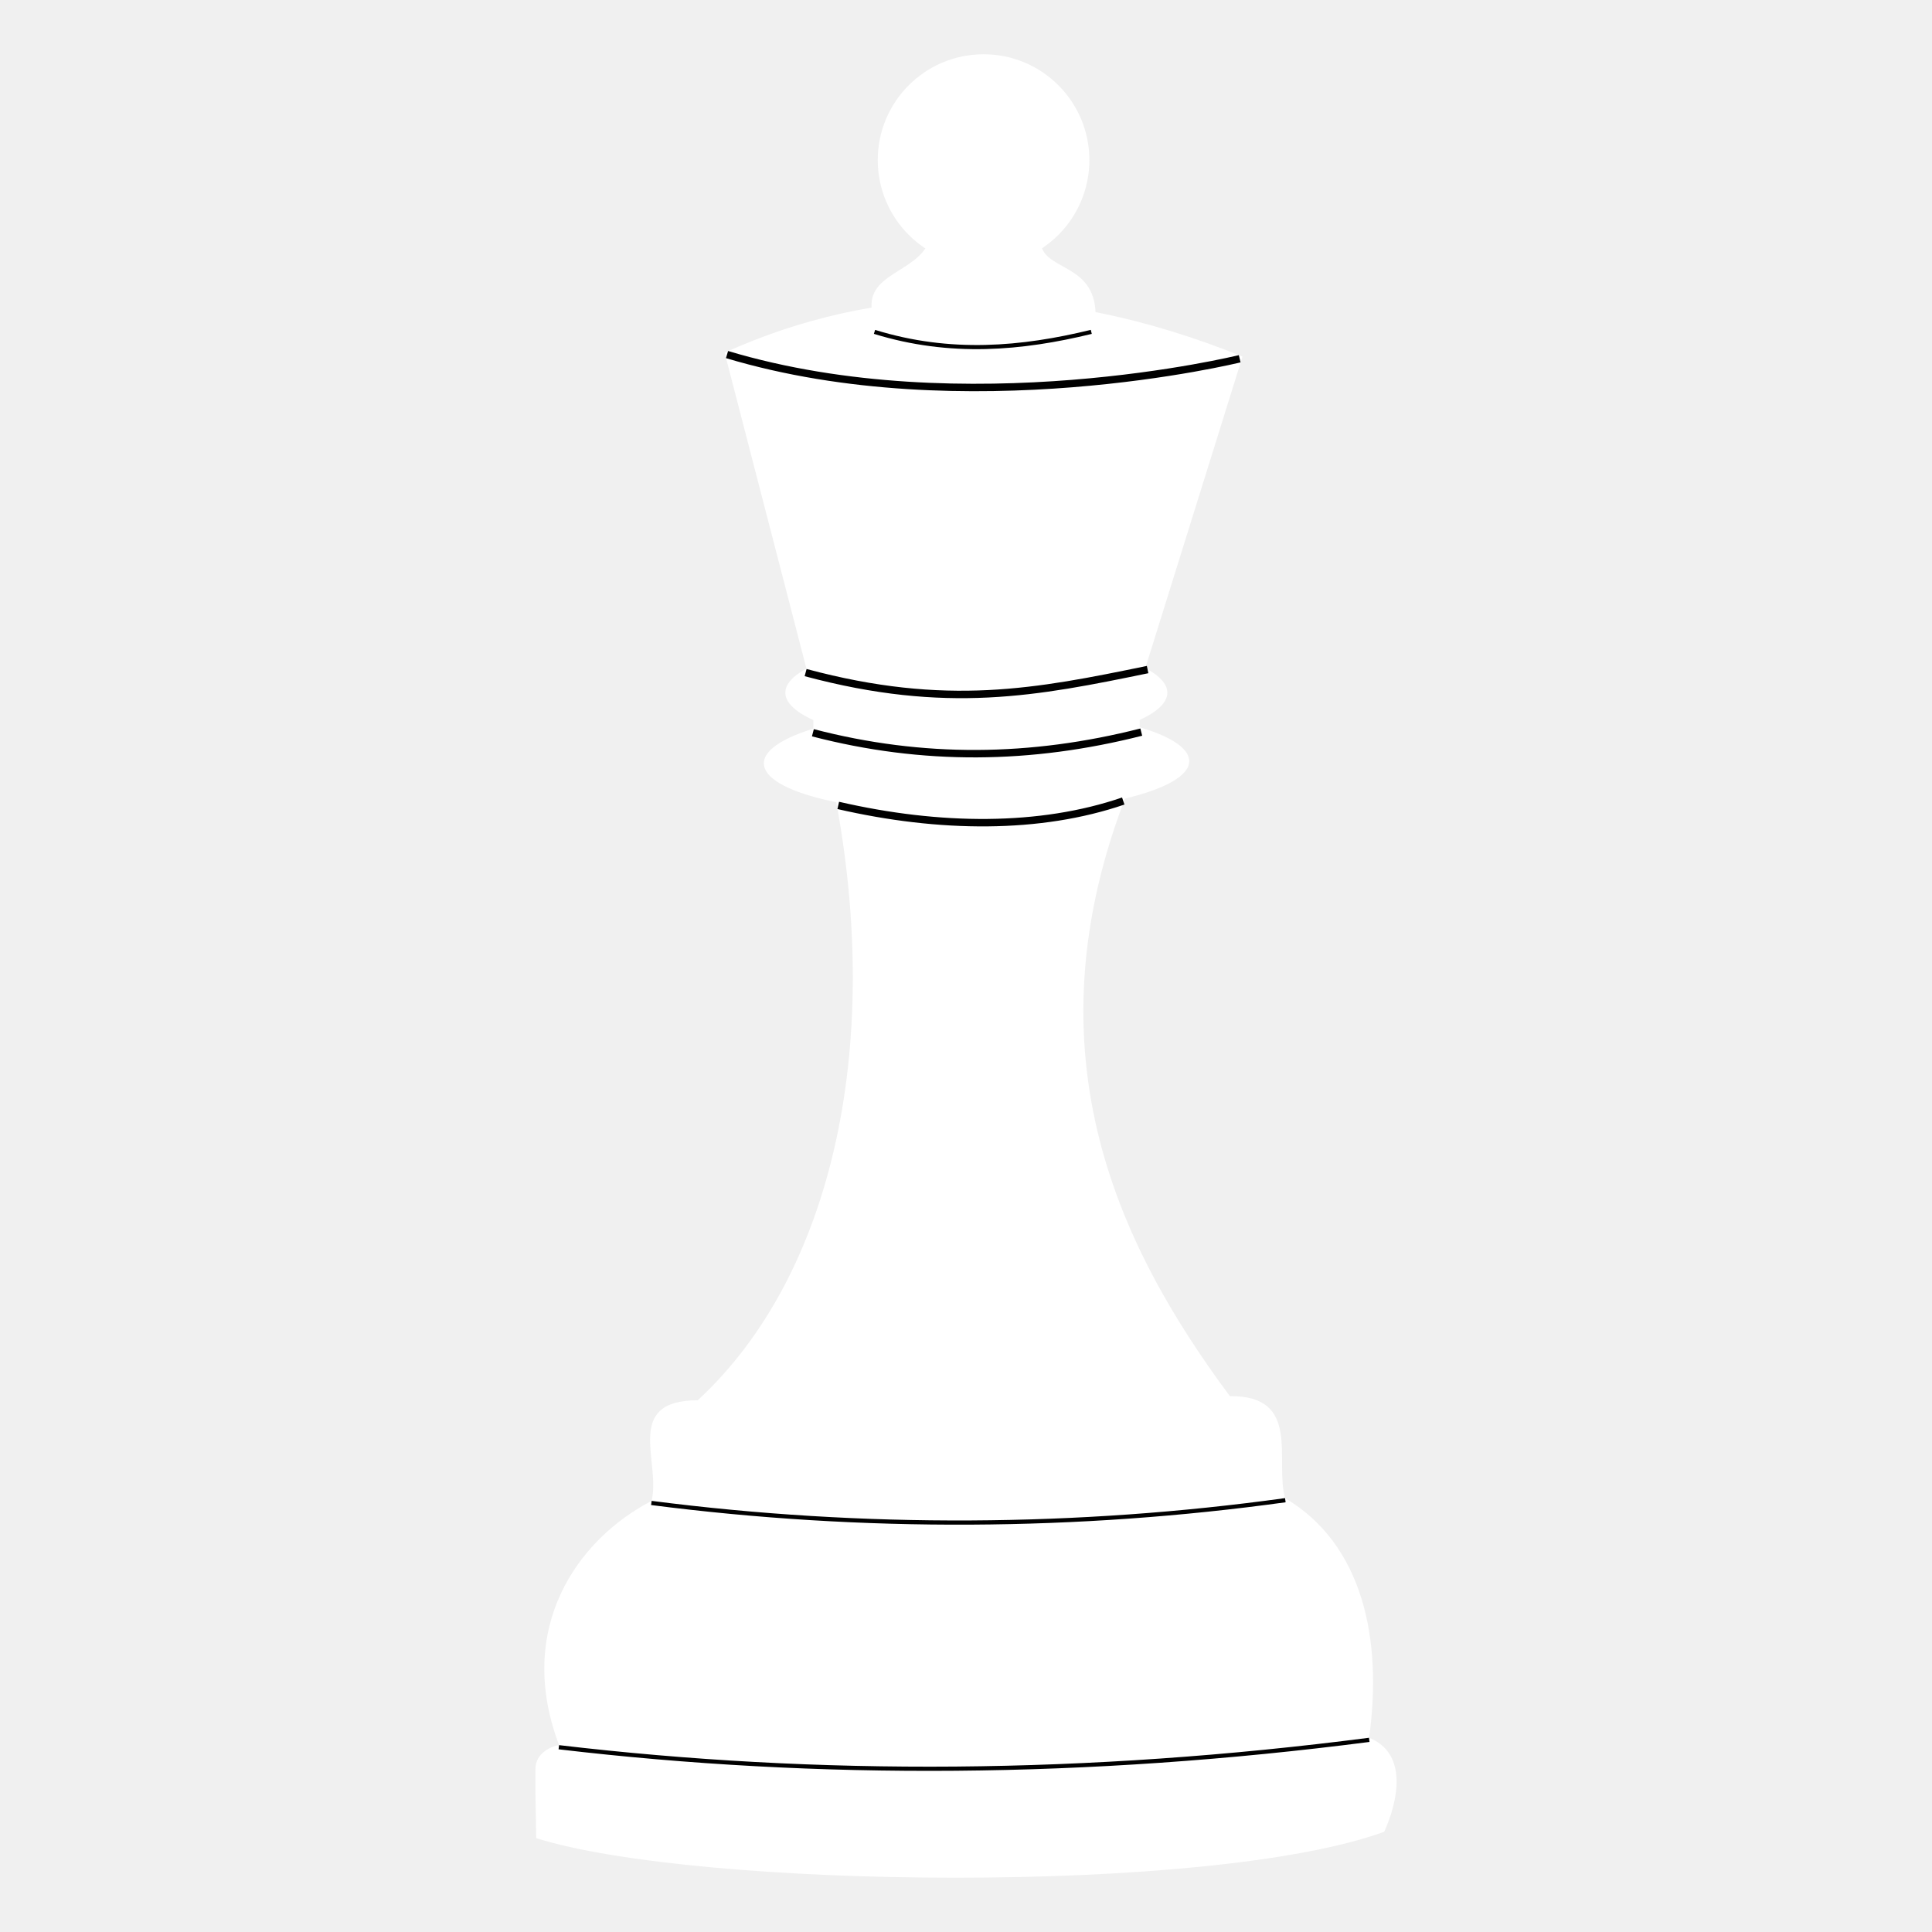
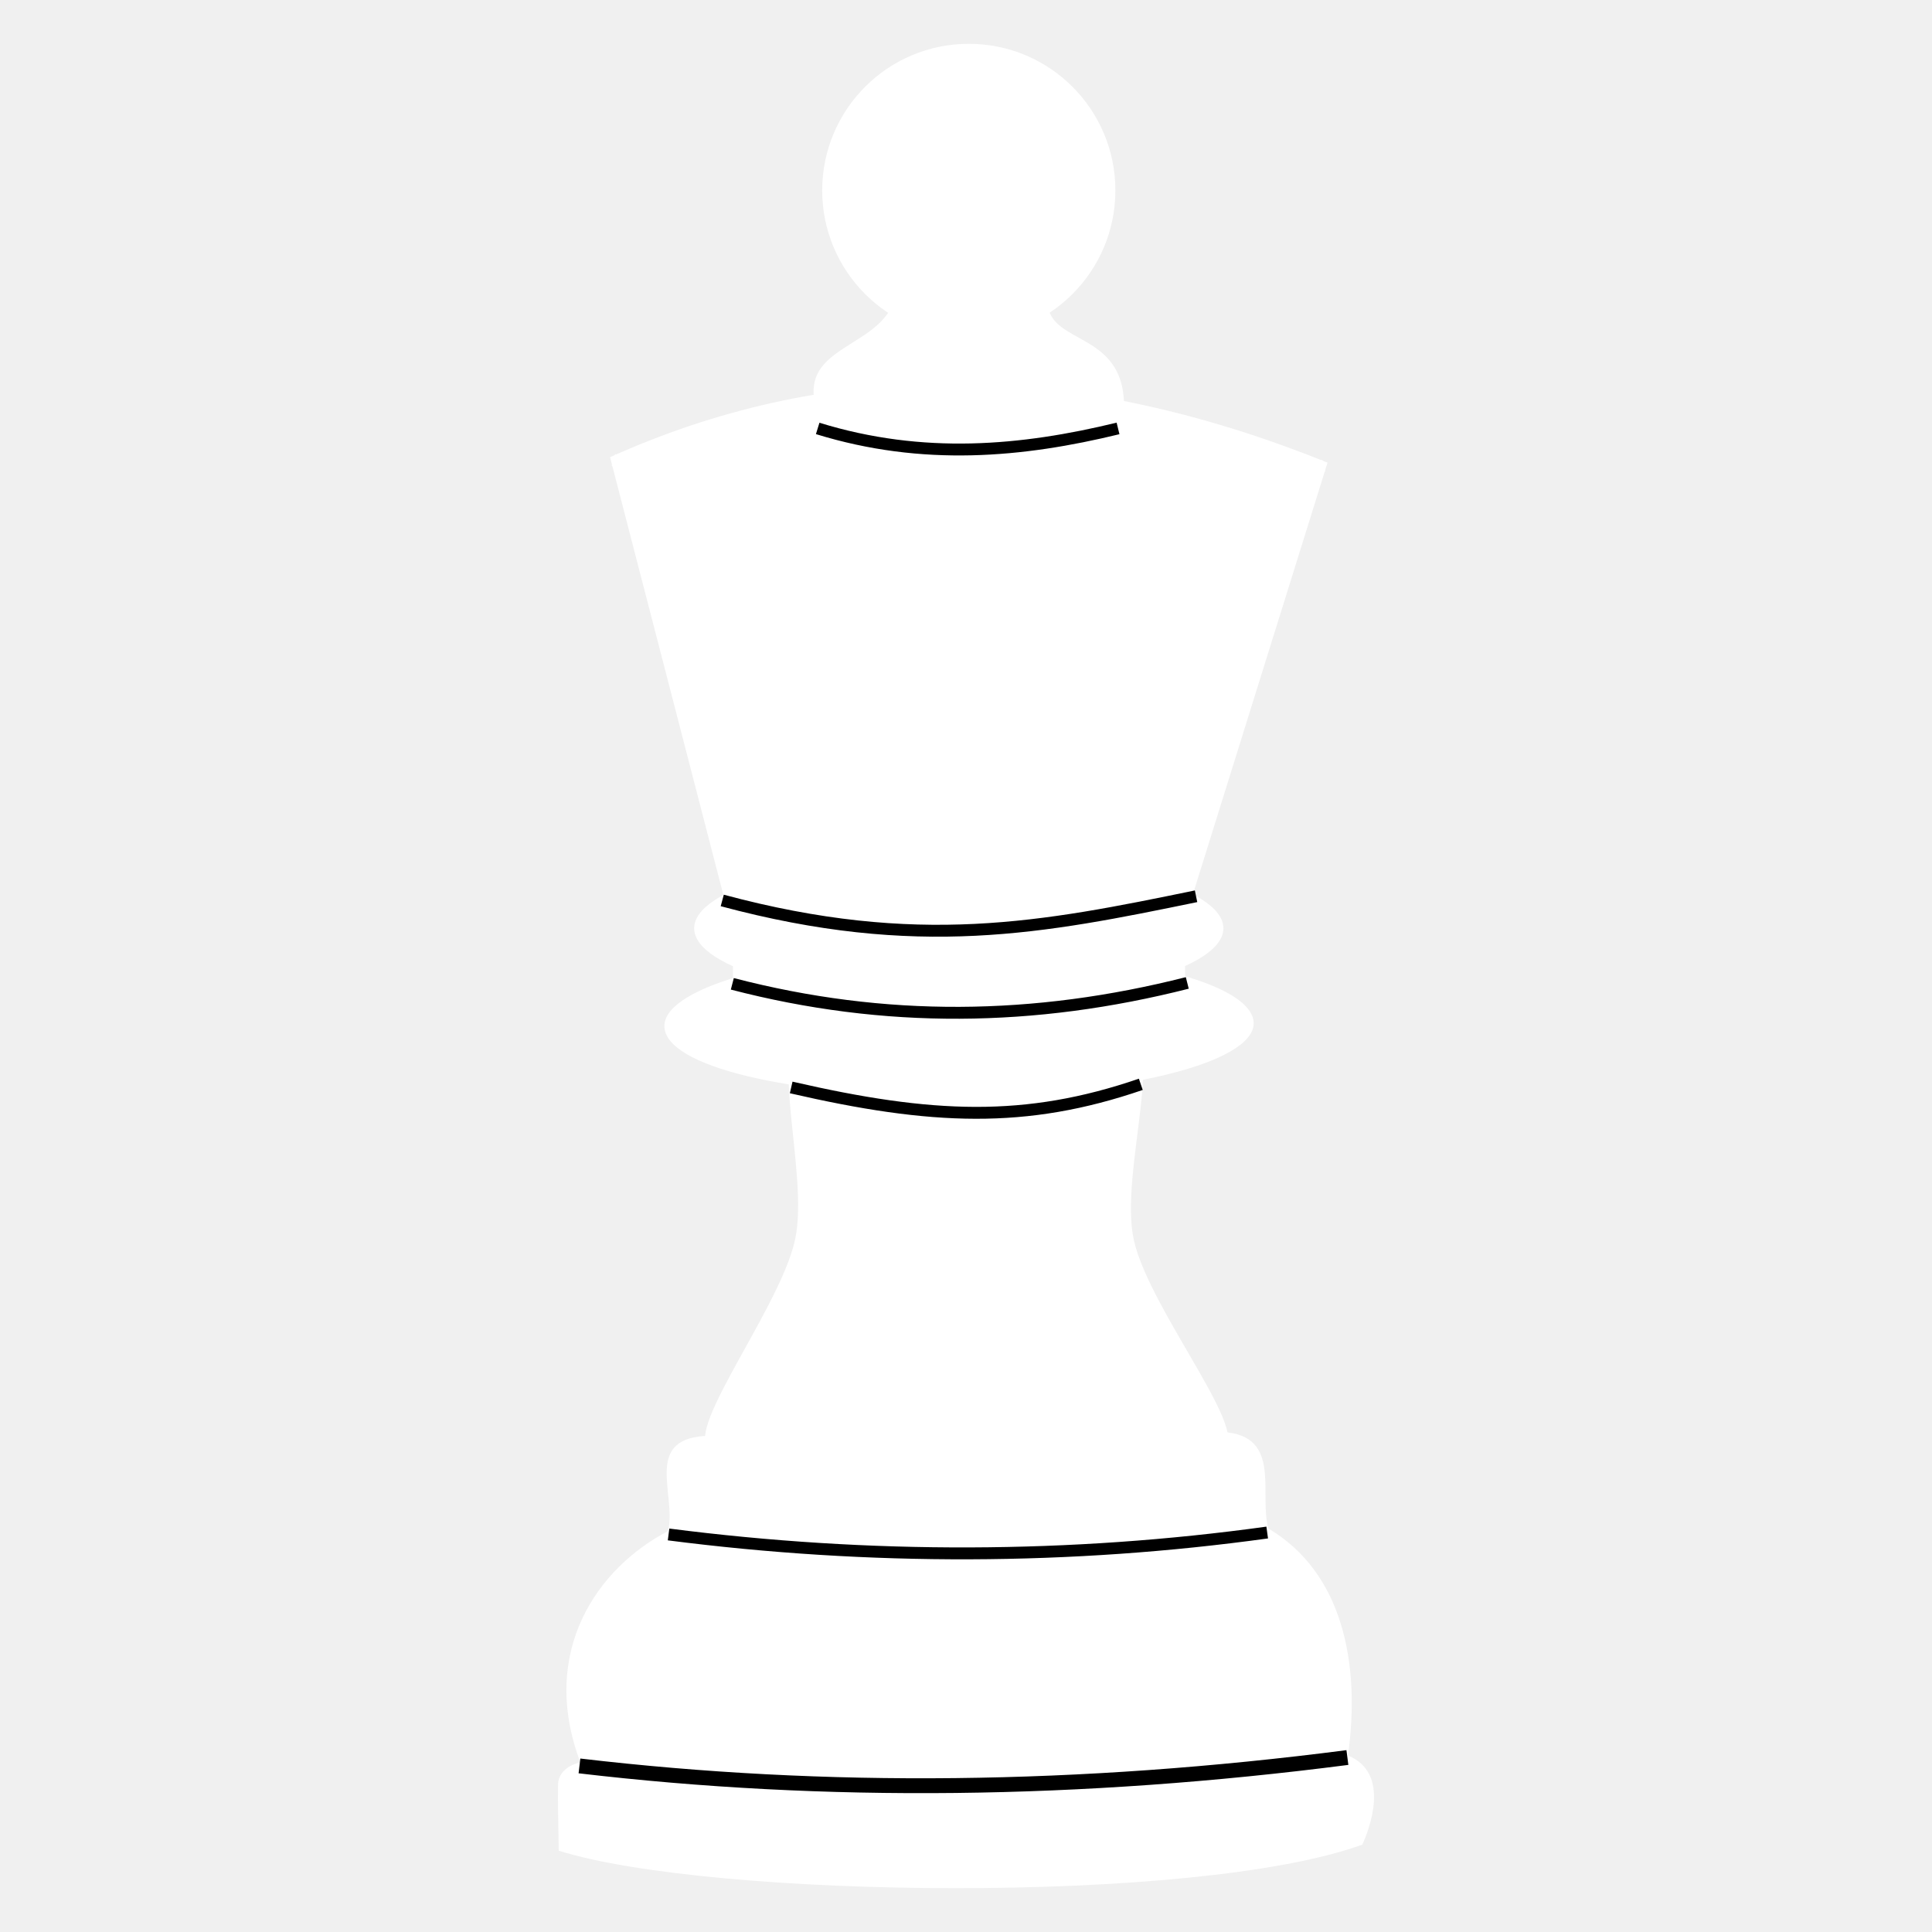
<svg xmlns="http://www.w3.org/2000/svg" width="130mm" height="130mm" viewBox="0 0 460.63 460.63" id="svg2" version="1.1">
  <defs id="defs4" />
  <g id="layer3" style="display:inline">
-     <path style="opacity:1;fill:#ffffff;fill-opacity:1;stroke:none;stroke-width:2.417;stroke-linecap:butt;stroke-linejoin:round;stroke-miterlimit:4;stroke-dasharray:none;stroke-opacity:1" d="m 270.346,185.097 c -27.065,64.461 -3.732,111.911 22.883,147.776 17.198,-0.176 10.608,15.424 13.168,24.324 18.563,11.005 23.272,33.66 20.026,57.122 11.046,4.465 5.13,19.123 3.598,22.412 -41.626,15.157 -163.853,13.556 -202.179,1.528 -0.213,-11.818 -0.207,-11.108 -0.173,-16.618 0.023,-3.65 3.825,-5.343 5.627,-5.572 -10.56,-27.871 4.33,-49.021 22.052,-58.22 2.282,-9.339 -6.829,-23.943 11.014,-24.001 32.36,-29.888 44.894,-85.769 31.922,-148.212 49.834,-0.002 53.818,-0.26 72.059,-0.538 z" id="rect6059" />
-     <path style="opacity:1;fill:#ffffff;fill-opacity:1;stroke:none;stroke-width:2.417;stroke-linecap:butt;stroke-linejoin:round;stroke-miterlimit:4;stroke-dasharray:none;stroke-opacity:1" d="m 283.528,181.5 c 0,6.914 -23.088,12.52 -51.568,12.52 -28.48,0 -49.844,-5.135 -49.844,-12.05 0,-6.914 22.461,-12.99 50.941,-12.99 28.48,0 50.471,5.605 50.471,12.52 z" id="ellipse6021" />
-     <path style="opacity:1;fill:#ffffff;fill-opacity:1;stroke:none;stroke-width:2.417;stroke-linecap:butt;stroke-linejoin:round;stroke-miterlimit:4;stroke-dasharray:none;stroke-opacity:1" d="m 172.769,84.076 c 35.837,-16.174 76.782,-17.94 123.469,0.94 L 272.773,160.241 c -30.415,8.523 -55.829,5.043 -80.407,-0.443 z" id="rect5944" />
-     <path style="opacity:1;fill:none;fill-rule:evenodd;stroke:#000000;stroke-width:1.773px;stroke-linecap:butt;stroke-linejoin:miter;stroke-opacity:1" d="m 173.337,84.536 c 56.784,17.02 121.884,1.084 122.236,0.999" id="path5966" />
-     <circle style="opacity:1;fill:#ffffff;fill-opacity:1;stroke:none;stroke-width:2.417;stroke-linecap:butt;stroke-linejoin:round;stroke-miterlimit:4;stroke-dasharray:none;stroke-opacity:1" id="path5971" cx="234.503" cy="38.166" r="25.227" />
-     <path style="opacity:1;fill:#ffffff;fill-opacity:1;stroke:none;stroke-width:2.417;stroke-linecap:butt;stroke-linejoin:round;stroke-miterlimit:4;stroke-dasharray:none;stroke-opacity:1" d="m 221.515,57.579 26.545,0 c 0.494,7.182 12.889,4.826 13.162,17.3 l -53.181,0 c -2.182,-9.719 10.37,-9.652 13.475,-17.3 z" id="rect5968" />
-     <ellipse style="opacity:1;fill:#ffffff;fill-opacity:1;stroke:none;stroke-width:2.417;stroke-linecap:butt;stroke-linejoin:round;stroke-miterlimit:4;stroke-dasharray:none;stroke-opacity:1" id="path6003" cx="232.78" cy="165.147" rx="45.536" ry="12.52" />
-     <rect style="opacity:1;fill:#ffffff;fill-opacity:1;stroke:none;stroke-width:2.417;stroke-linecap:butt;stroke-linejoin:round;stroke-miterlimit:4;stroke-dasharray:none;stroke-opacity:1" id="rect6009" width="77.813" height="9.314" x="193.916" y="169.026" ry="0" />
-     <path style="opacity:1;fill:none;fill-rule:evenodd;stroke:#000000;stroke-width:1.773px;stroke-linecap:butt;stroke-linejoin:miter;stroke-opacity:1" d="m 199.855,192.027 c 24.187,5.571 48.144,5.746 67.952,-1.047" id="path6017" />
-     <path id="path6019" d="m 192.076,160.36 c 33.589,9.018 55.218,4.701 81.538,-0.721" style="opacity:1;fill:none;fill-rule:evenodd;stroke:#000000;stroke-width:1.773px;stroke-linecap:butt;stroke-linejoin:miter;stroke-opacity:1" />
-     <path style="opacity:1;fill:none;fill-rule:evenodd;stroke:#000000;stroke-width:1.773px;stroke-linecap:butt;stroke-linejoin:miter;stroke-opacity:1" d="m 193.809,174.705 c 26.224,6.824 51.974,6.522 78.294,-0.154" id="path6023" />
-     <path style="fill:none;fill-rule:evenodd;stroke:#000000;stroke-width:1px;stroke-linecap:butt;stroke-linejoin:miter;stroke-opacity:1" d="m 306.453,357.677 c -49.318,6.82 -100.501,7.173 -151.152,0.66" id="path6091" />
-     <path style="fill:none;fill-rule:evenodd;stroke:#000000;stroke-width:1px;stroke-linecap:butt;stroke-linejoin:miter;stroke-opacity:1" d="m 133.235,416.575 c 61.901,7.297 125.995,6.921 193.221,-1.757" id="path6095" />
-     <path style="fill:#ffffff;fill-rule:evenodd;stroke:#000000;stroke-width:0.985px;stroke-linecap:butt;stroke-linejoin:miter;stroke-opacity:1" d="m 208.5,79.127 c 18.116,5.595 35.182,4.017 51.687,0" id="path6114" />
+     <path style="opacity:1;fill:#ffffff;fill-opacity:1;stroke:none;stroke-width:2.417;stroke-linecap:butt;stroke-linejoin:round;stroke-miterlimit:4;stroke-dasharray:none;stroke-opacity:1" d="m 289.932,341.383 c 16.297,-0.166 10.052,14.616 12.478,23.049 17.59,10.428 22.052,31.896 18.977,54.128 10.467,4.231 4.861,18.121 3.409,21.237 -39.444,14.362 -155.265,12.846 -191.582,1.448 -0.202,-11.198 -0.196,-10.526 -0.164,-15.747 0.021,-3.459 3.625,-5.063 5.332,-5.28 -10.007,-26.41 4.103,-46.451 20.896,-55.169 2.162,-8.85 -6.471,-22.688 10.437,-22.743 58.045,-1.837 39.644,-0.218 120.217,-0.923 z" id="rect6059" />
+     <path style="fill:none;fill-rule:evenodd;stroke:#000000;stroke-width:2.835;stroke-linecap:butt;stroke-linejoin:miter;stroke-miterlimit:4;stroke-dasharray:none;stroke-opacity:1" d="m 302.127,365.389 c -46.733,6.462 -94.731,6.629 -142.727,0.458" id="path6091" />
+     <path style="fill:none;fill-rule:evenodd;stroke:#000000;stroke-width:3.543;stroke-linecap:butt;stroke-linejoin:miter;stroke-miterlimit:4;stroke-dasharray:none;stroke-opacity:1" d="m 138.156,421.032 c 58.657,6.914 119.391,6.224 183.093,-2" id="path6095" />
+     <path style="opacity:1;fill:#ffffff;fill-opacity:1;stroke:none;stroke-width:1.772;stroke-linecap:butt;stroke-linejoin:round;stroke-miterlimit:4;stroke-dasharray:none;stroke-opacity:1" d="m 193.469,245.434 c 32.223,-0.707 40.928,-0.707 73.77,0 11.916,0.257 -0.518,33.804 3.08,50.168 3.853,17.528 31.461,50.073 19.544,50.168 -29.485,0.235 -73.133,0.235 -118.787,0 -11.727,-0.06 14.669,-32.759 18.478,-50.168 3.585,-16.386 -7.811,-49.91 3.915,-50.168 z" id="rect4166" />
+     <path style="opacity:1;fill:#ffffff;fill-opacity:1;stroke:none;stroke-width:2.417;stroke-linecap:butt;stroke-linejoin:round;stroke-miterlimit:4;stroke-dasharray:none;stroke-opacity:1" d="m 298.901,243.978 c 0,9.58 -31.987,17.345 -71.444,17.345 -39.457,0 -69.056,-7.115 -69.056,-16.694 0,-9.58 31.118,-17.997 70.576,-17.997 39.458,0 69.925,7.766 69.925,17.345 z" id="ellipse6021" />
+     <path style="opacity:1;fill:#ffffff;fill-opacity:1;stroke:none;stroke-width:2.417;stroke-linecap:butt;stroke-linejoin:round;stroke-miterlimit:4;stroke-dasharray:none;stroke-opacity:1" d="m 145.451,109.003 c 49.65,-22.408 106.377,-24.855 171.059,1.302 l -32.509,104.22 c -42.138,11.808 -77.348,6.987 -111.399,-0.614 z" id="rect5944" />
+     <path style="opacity:1;fill:none;fill-rule:evenodd;stroke:#ffffff;stroke-width:2.835;stroke-linecap:butt;stroke-linejoin:miter;stroke-miterlimit:4;stroke-dasharray:none;stroke-opacity:1" d="m 146.238,109.64 c 78.67,23.581 168.862,1.501 169.349,1.384" id="path5966" />
+     <circle style="opacity:1;fill:#ffffff;fill-opacity:1;stroke:none;stroke-width:2.417;stroke-linecap:butt;stroke-linejoin:round;stroke-miterlimit:4;stroke-dasharray:none;stroke-opacity:1" id="path5971" cx="230.981" cy="45.398" r="34.95" />
+     <path style="opacity:1;fill:#ffffff;fill-opacity:1;stroke:none;stroke-width:2.417;stroke-linecap:butt;stroke-linejoin:round;stroke-miterlimit:4;stroke-dasharray:none;stroke-opacity:1" d="m 212.985,72.293 36.776,0 c 0.684,9.951 17.857,6.686 18.235,23.968 l -73.679,0 c -3.024,-13.465 14.367,-13.372 18.669,-23.968 z" id="rect5968" />
+     <ellipse style="opacity:1;fill:#ffffff;fill-opacity:1;stroke:none;stroke-width:2.417;stroke-linecap:butt;stroke-linejoin:round;stroke-miterlimit:4;stroke-dasharray:none;stroke-opacity:1" id="path6003" cx="228.593" cy="221.322" rx="63.087" ry="17.345" />
+     <rect style="opacity:1;fill:#ffffff;fill-opacity:1;stroke:none;stroke-width:2.417;stroke-linecap:butt;stroke-linejoin:round;stroke-miterlimit:4;stroke-dasharray:none;stroke-opacity:1" id="rect6009" width="107.805" height="12.904" x="174.749" y="226.696" ry="0" />
+     <path style="opacity:1;fill:none;fill-rule:evenodd;stroke:#000000;stroke-width:2.835;stroke-linecap:butt;stroke-linejoin:miter;stroke-miterlimit:4;stroke-dasharray:none;stroke-opacity:1" d="m 188.634,259.27 c 33.51,7.718 55.916,8.668 83.36,-0.744" id="path6017" />
+     <path id="path6019" d="m 172.2,214.689 c 46.535,12.494 76.501,6.513 112.965,-0.999" style="opacity:1;fill:none;fill-rule:evenodd;stroke:#000000;stroke-width:2.835;stroke-linecap:butt;stroke-linejoin:miter;stroke-miterlimit:4;stroke-dasharray:none;stroke-opacity:1" />
+     <path style="opacity:1;fill:none;fill-rule:evenodd;stroke:#000000;stroke-width:2.835;stroke-linecap:butt;stroke-linejoin:miter;stroke-miterlimit:4;stroke-dasharray:none;stroke-opacity:1" d="m 174.601,234.564 c 36.332,9.455 72.007,9.036 108.471,-0.213" id="path6023" />
+     <path style="fill:none;fill-rule:evenodd;stroke:#000000;stroke-width:2.835;stroke-linecap:butt;stroke-linejoin:miter;stroke-miterlimit:4;stroke-dasharray:none;stroke-opacity:1" d="m 194.954,102.146 c 25.098,7.752 48.743,5.565 71.609,0" id="path6114" />
  </g>
</svg>
